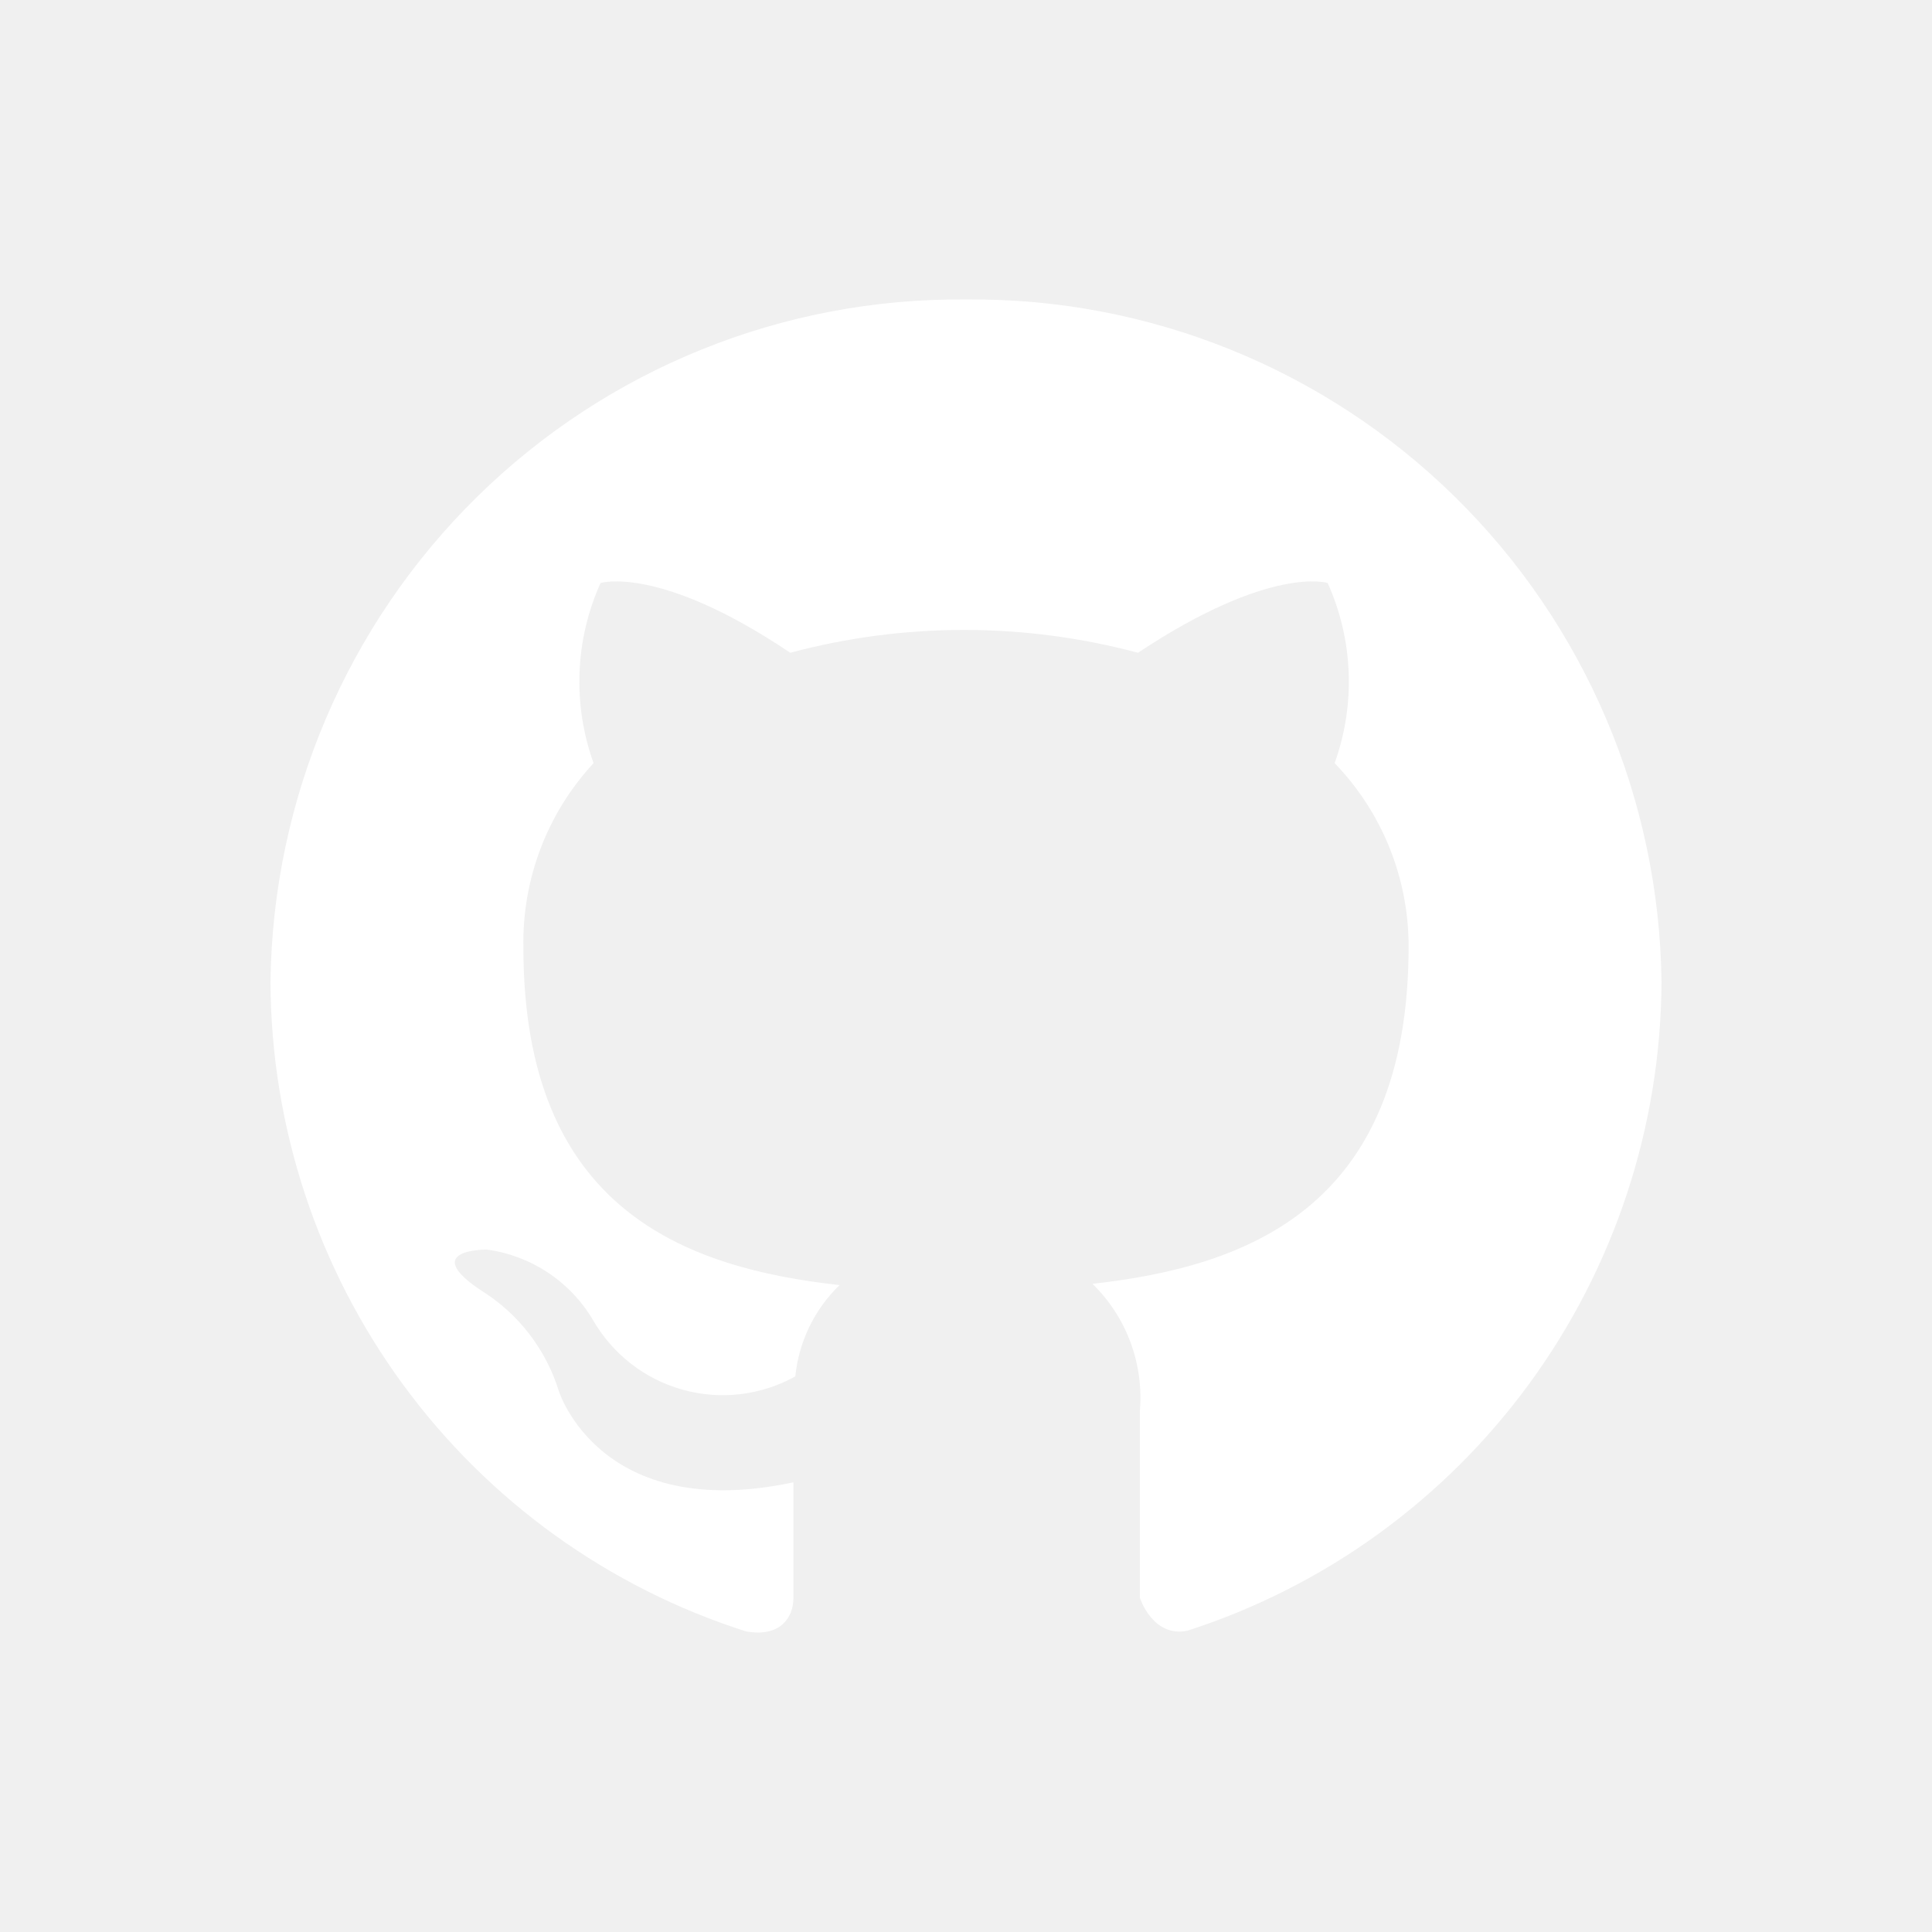
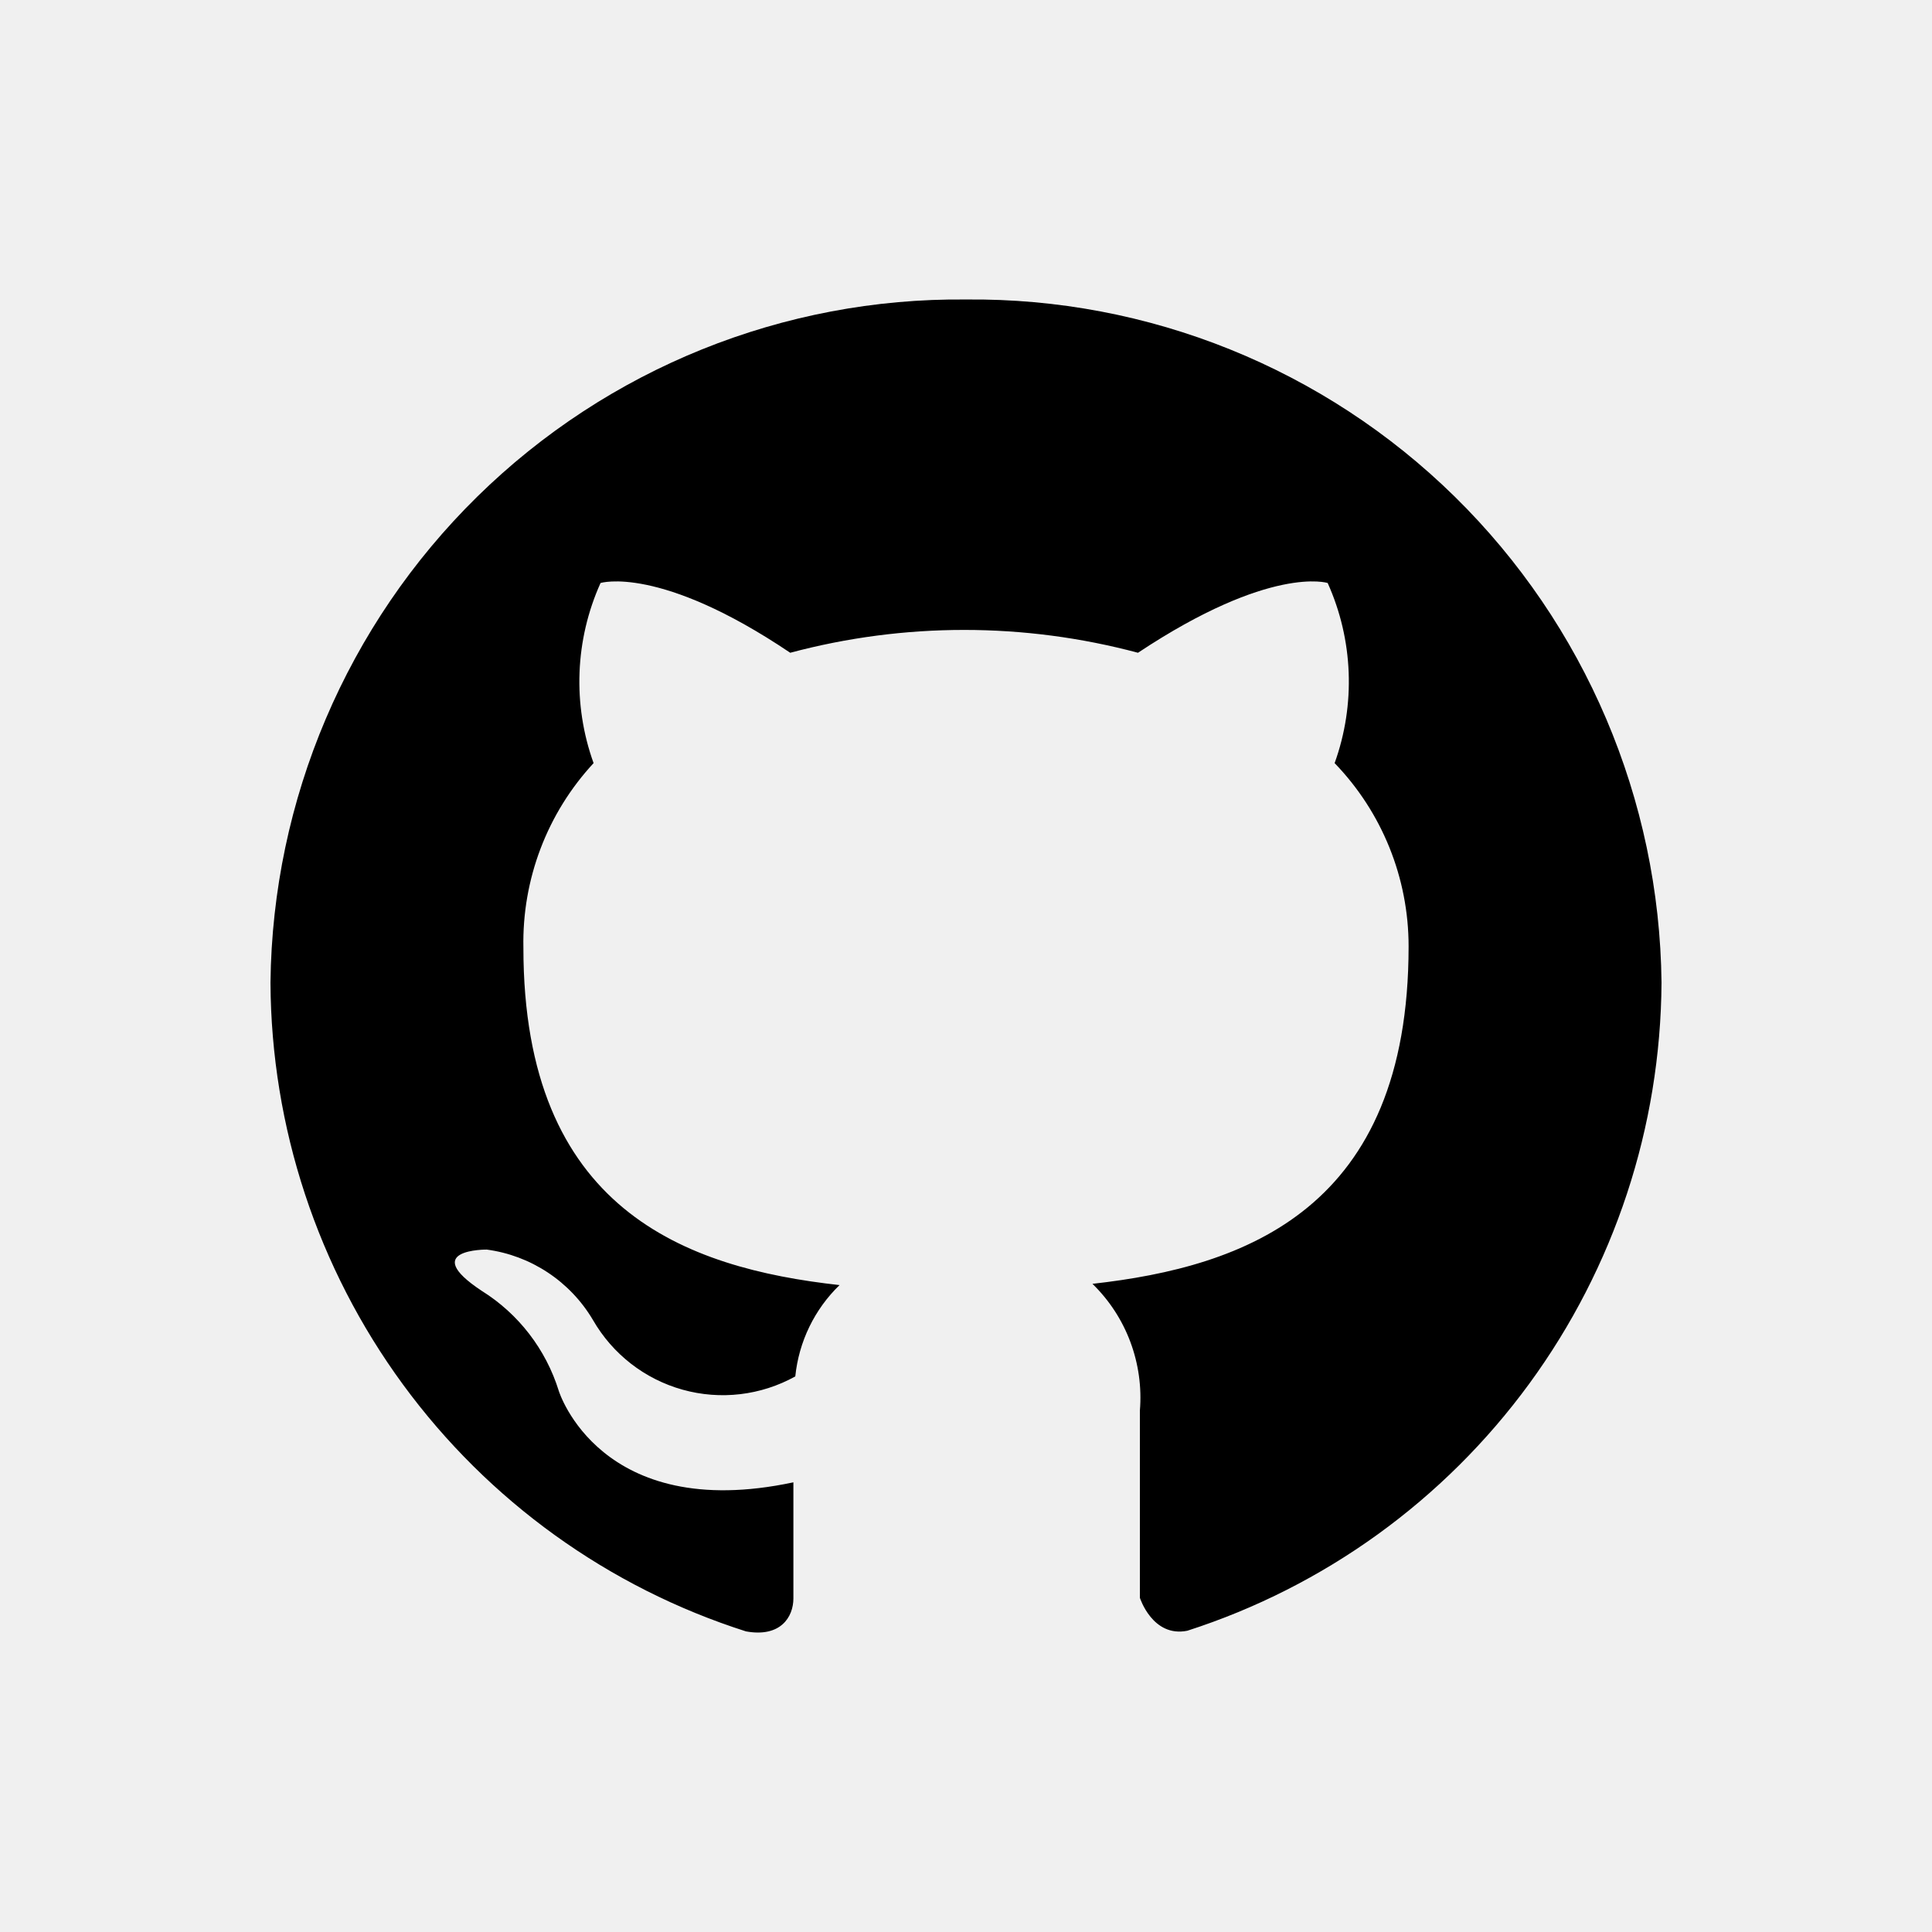
<svg xmlns="http://www.w3.org/2000/svg" width="100" height="100" viewBox="0 0 100 100" fill="none">
-   <path d="M50 15.502C40.553 15.406 31.455 19.076 24.704 25.705C17.954 32.335 14.104 41.382 14 50.857C14.036 58.346 16.438 65.63 20.86 71.664C25.282 77.698 31.496 82.171 38.611 84.44C40.411 84.768 41.066 83.685 41.066 82.733C41.066 81.781 41.066 79.68 41.066 76.725C31.051 78.859 28.924 71.998 28.924 71.998C28.257 69.844 26.84 68.003 24.931 66.812C21.658 64.645 25.193 64.678 25.193 64.678C26.324 64.829 27.406 65.236 28.358 65.867C29.311 66.498 30.108 67.337 30.691 68.322C31.706 70.088 33.373 71.384 35.332 71.93C37.29 72.477 39.385 72.23 41.164 71.243C41.347 69.446 42.158 67.771 43.455 66.516C35.469 65.63 27.091 62.61 27.091 49.052C27.02 45.515 28.322 42.089 30.724 39.499C29.63 36.463 29.759 33.118 31.084 30.176C31.084 30.176 34.127 29.224 40.902 33.787C46.799 32.211 53.005 32.211 58.902 33.787C65.775 29.224 68.72 30.176 68.72 30.176C70.044 33.118 70.174 36.463 69.08 39.499C71.537 42.042 72.911 45.445 72.909 48.986C72.909 62.577 64.466 65.564 56.545 66.451C57.413 67.295 58.083 68.322 58.507 69.457C58.931 70.592 59.1 71.808 59 73.016V82.7C59 82.7 59.654 84.768 61.455 84.407C68.549 82.124 74.743 77.65 79.151 71.625C83.559 65.599 85.956 58.331 86 50.857C85.896 41.382 82.046 32.335 75.296 25.705C68.545 19.076 59.447 15.406 50 15.502Z" fill="white" />
+   <path d="M50 15.502C40.553 15.406 31.455 19.076 24.704 25.705C17.954 32.335 14.104 41.382 14 50.857C14.036 58.346 16.438 65.63 20.86 71.664C25.282 77.698 31.496 82.171 38.611 84.44C40.411 84.768 41.066 83.685 41.066 82.733C41.066 81.781 41.066 79.68 41.066 76.725C31.051 78.859 28.924 71.998 28.924 71.998C28.257 69.844 26.84 68.003 24.931 66.812C21.658 64.645 25.193 64.678 25.193 64.678C26.324 64.829 27.406 65.236 28.358 65.867C29.311 66.498 30.108 67.337 30.691 68.322C31.706 70.088 33.373 71.384 35.332 71.93C37.29 72.477 39.385 72.23 41.164 71.243C41.347 69.446 42.158 67.771 43.455 66.516C35.469 65.63 27.091 62.61 27.091 49.052C27.02 45.515 28.322 42.089 30.724 39.499C29.63 36.463 29.759 33.118 31.084 30.176C31.084 30.176 34.127 29.224 40.902 33.787C46.799 32.211 53.005 32.211 58.902 33.787C65.775 29.224 68.72 30.176 68.72 30.176C70.044 33.118 70.174 36.463 69.08 39.499C71.537 42.042 72.911 45.445 72.909 48.986C72.909 62.577 64.466 65.564 56.545 66.451C57.413 67.295 58.083 68.322 58.507 69.457C58.931 70.592 59.1 71.808 59 73.016V82.7C59 82.7 59.654 84.768 61.455 84.407C68.549 82.124 74.743 77.65 79.151 71.625C83.559 65.599 85.956 58.331 86 50.857C85.896 41.382 82.046 32.335 75.296 25.705C68.545 19.076 59.447 15.406 50 15.502Z" fill="black" />
</svg>
